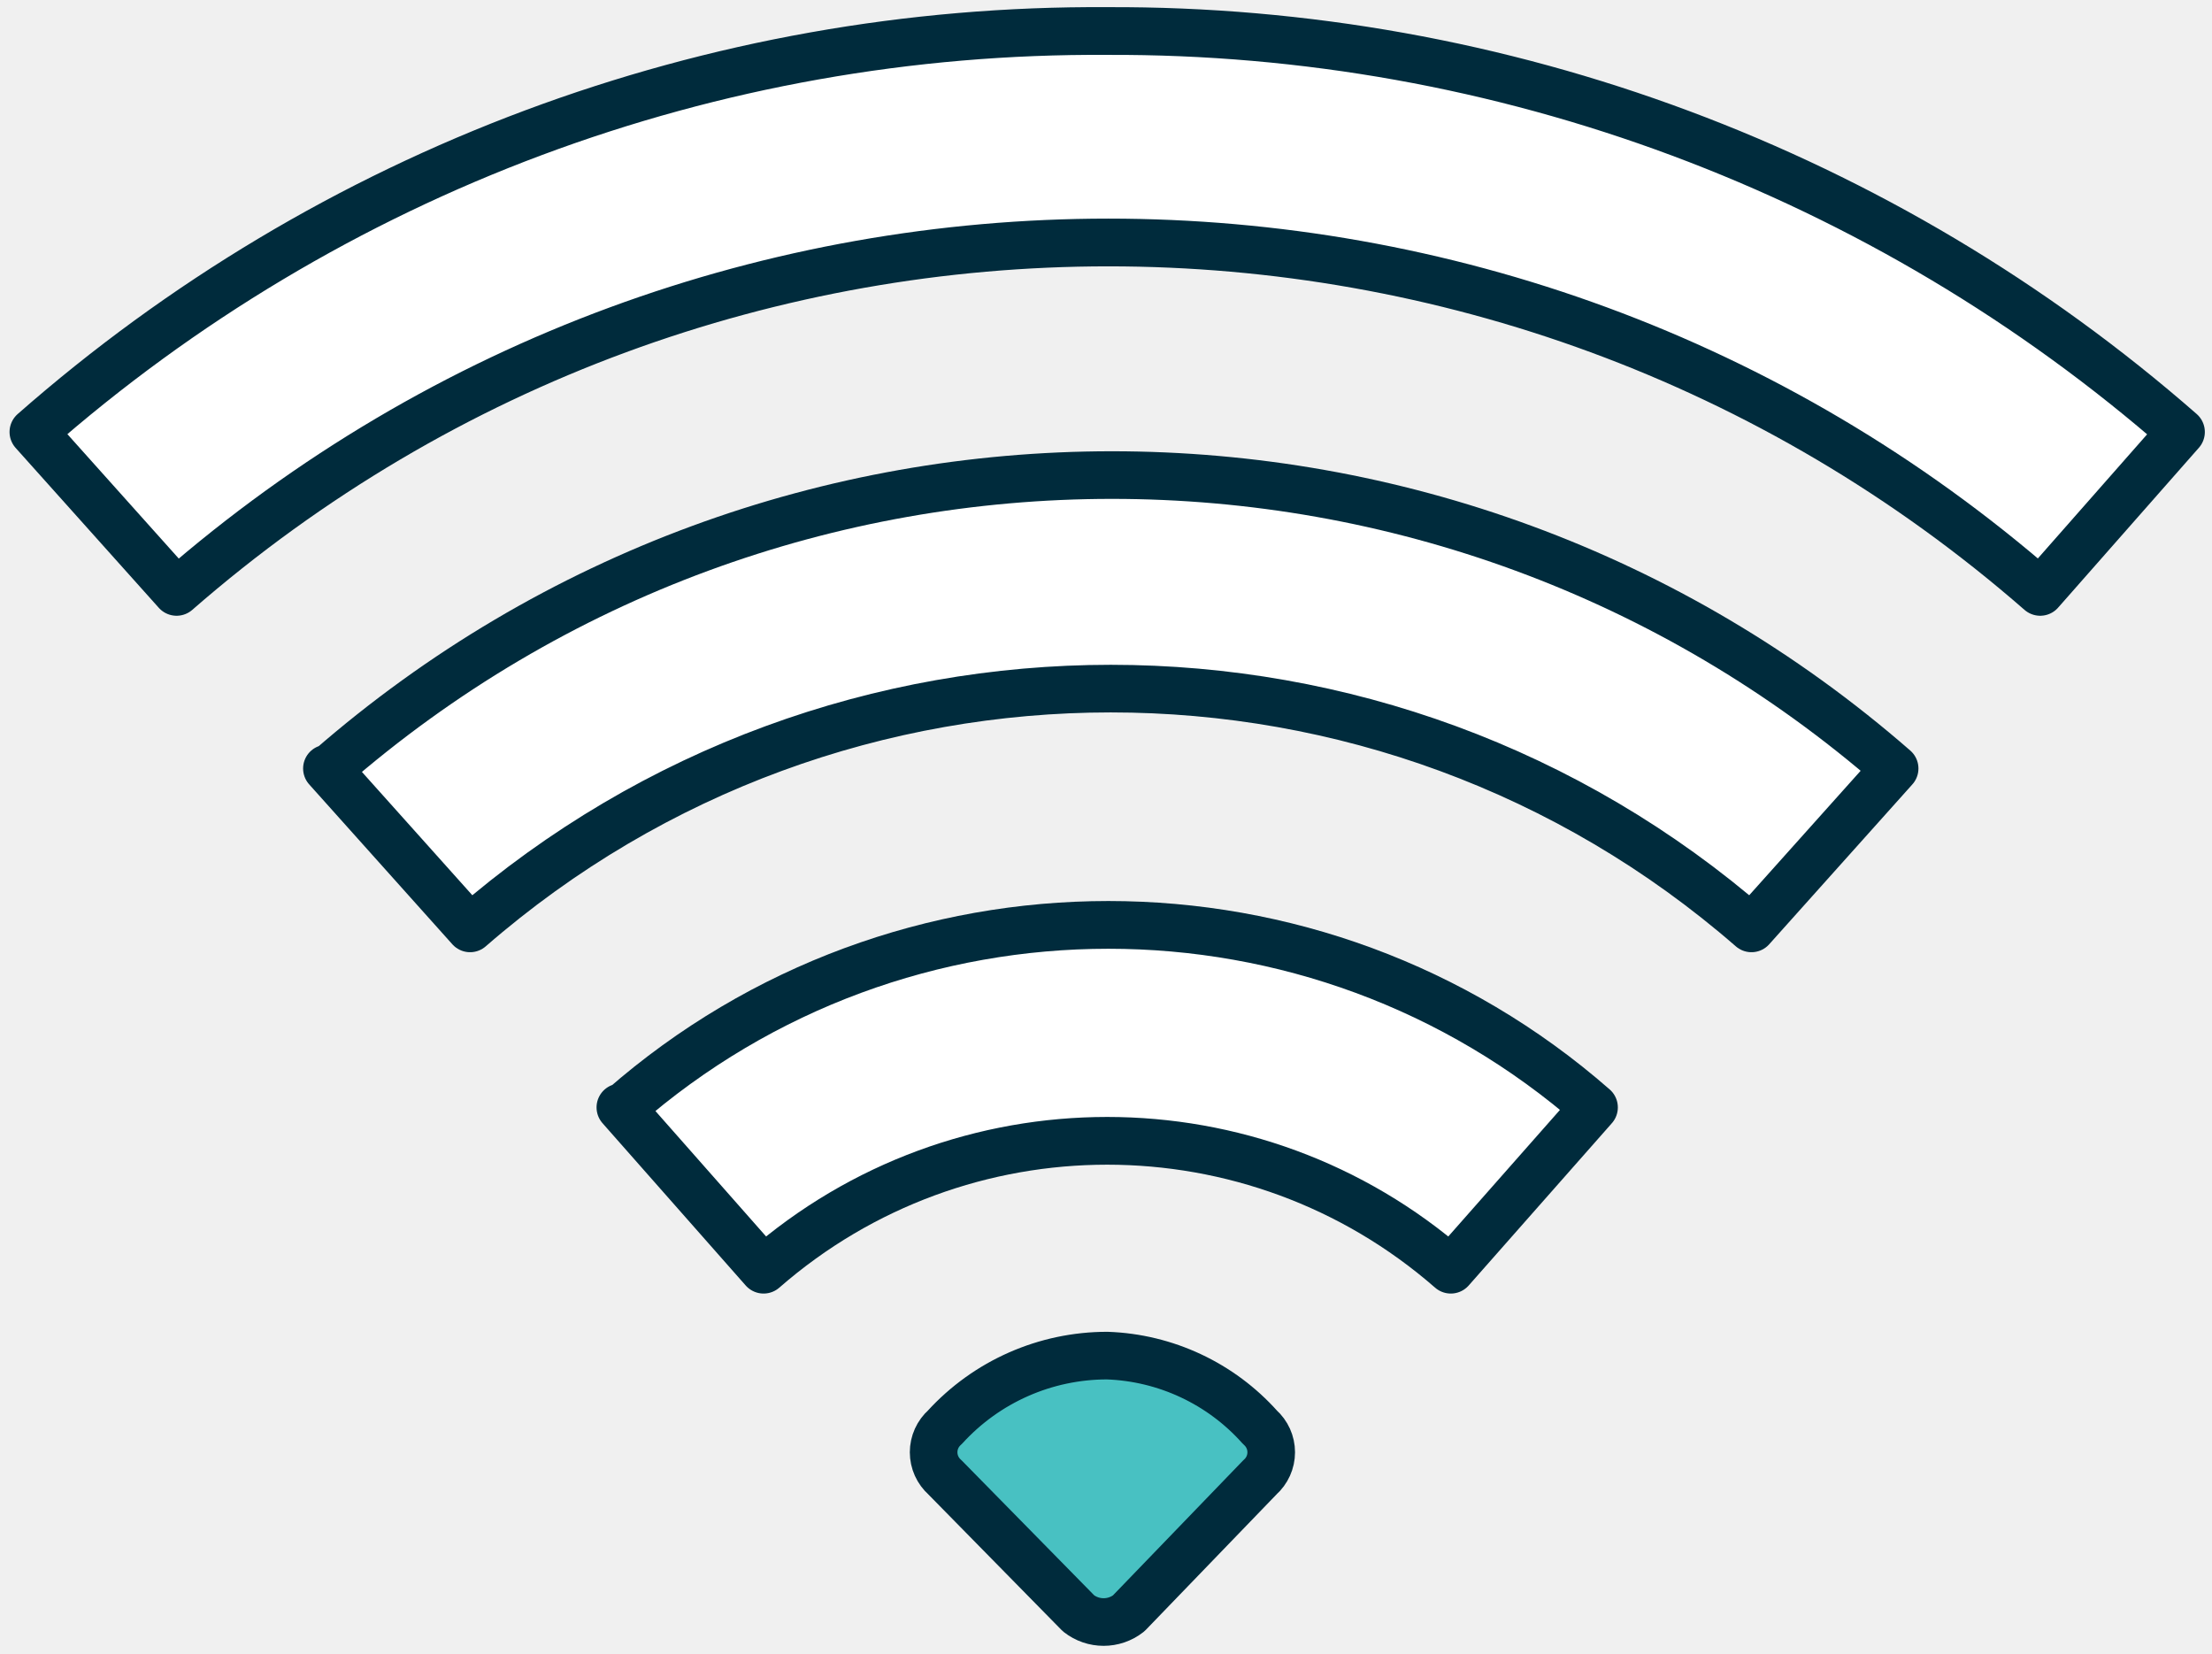
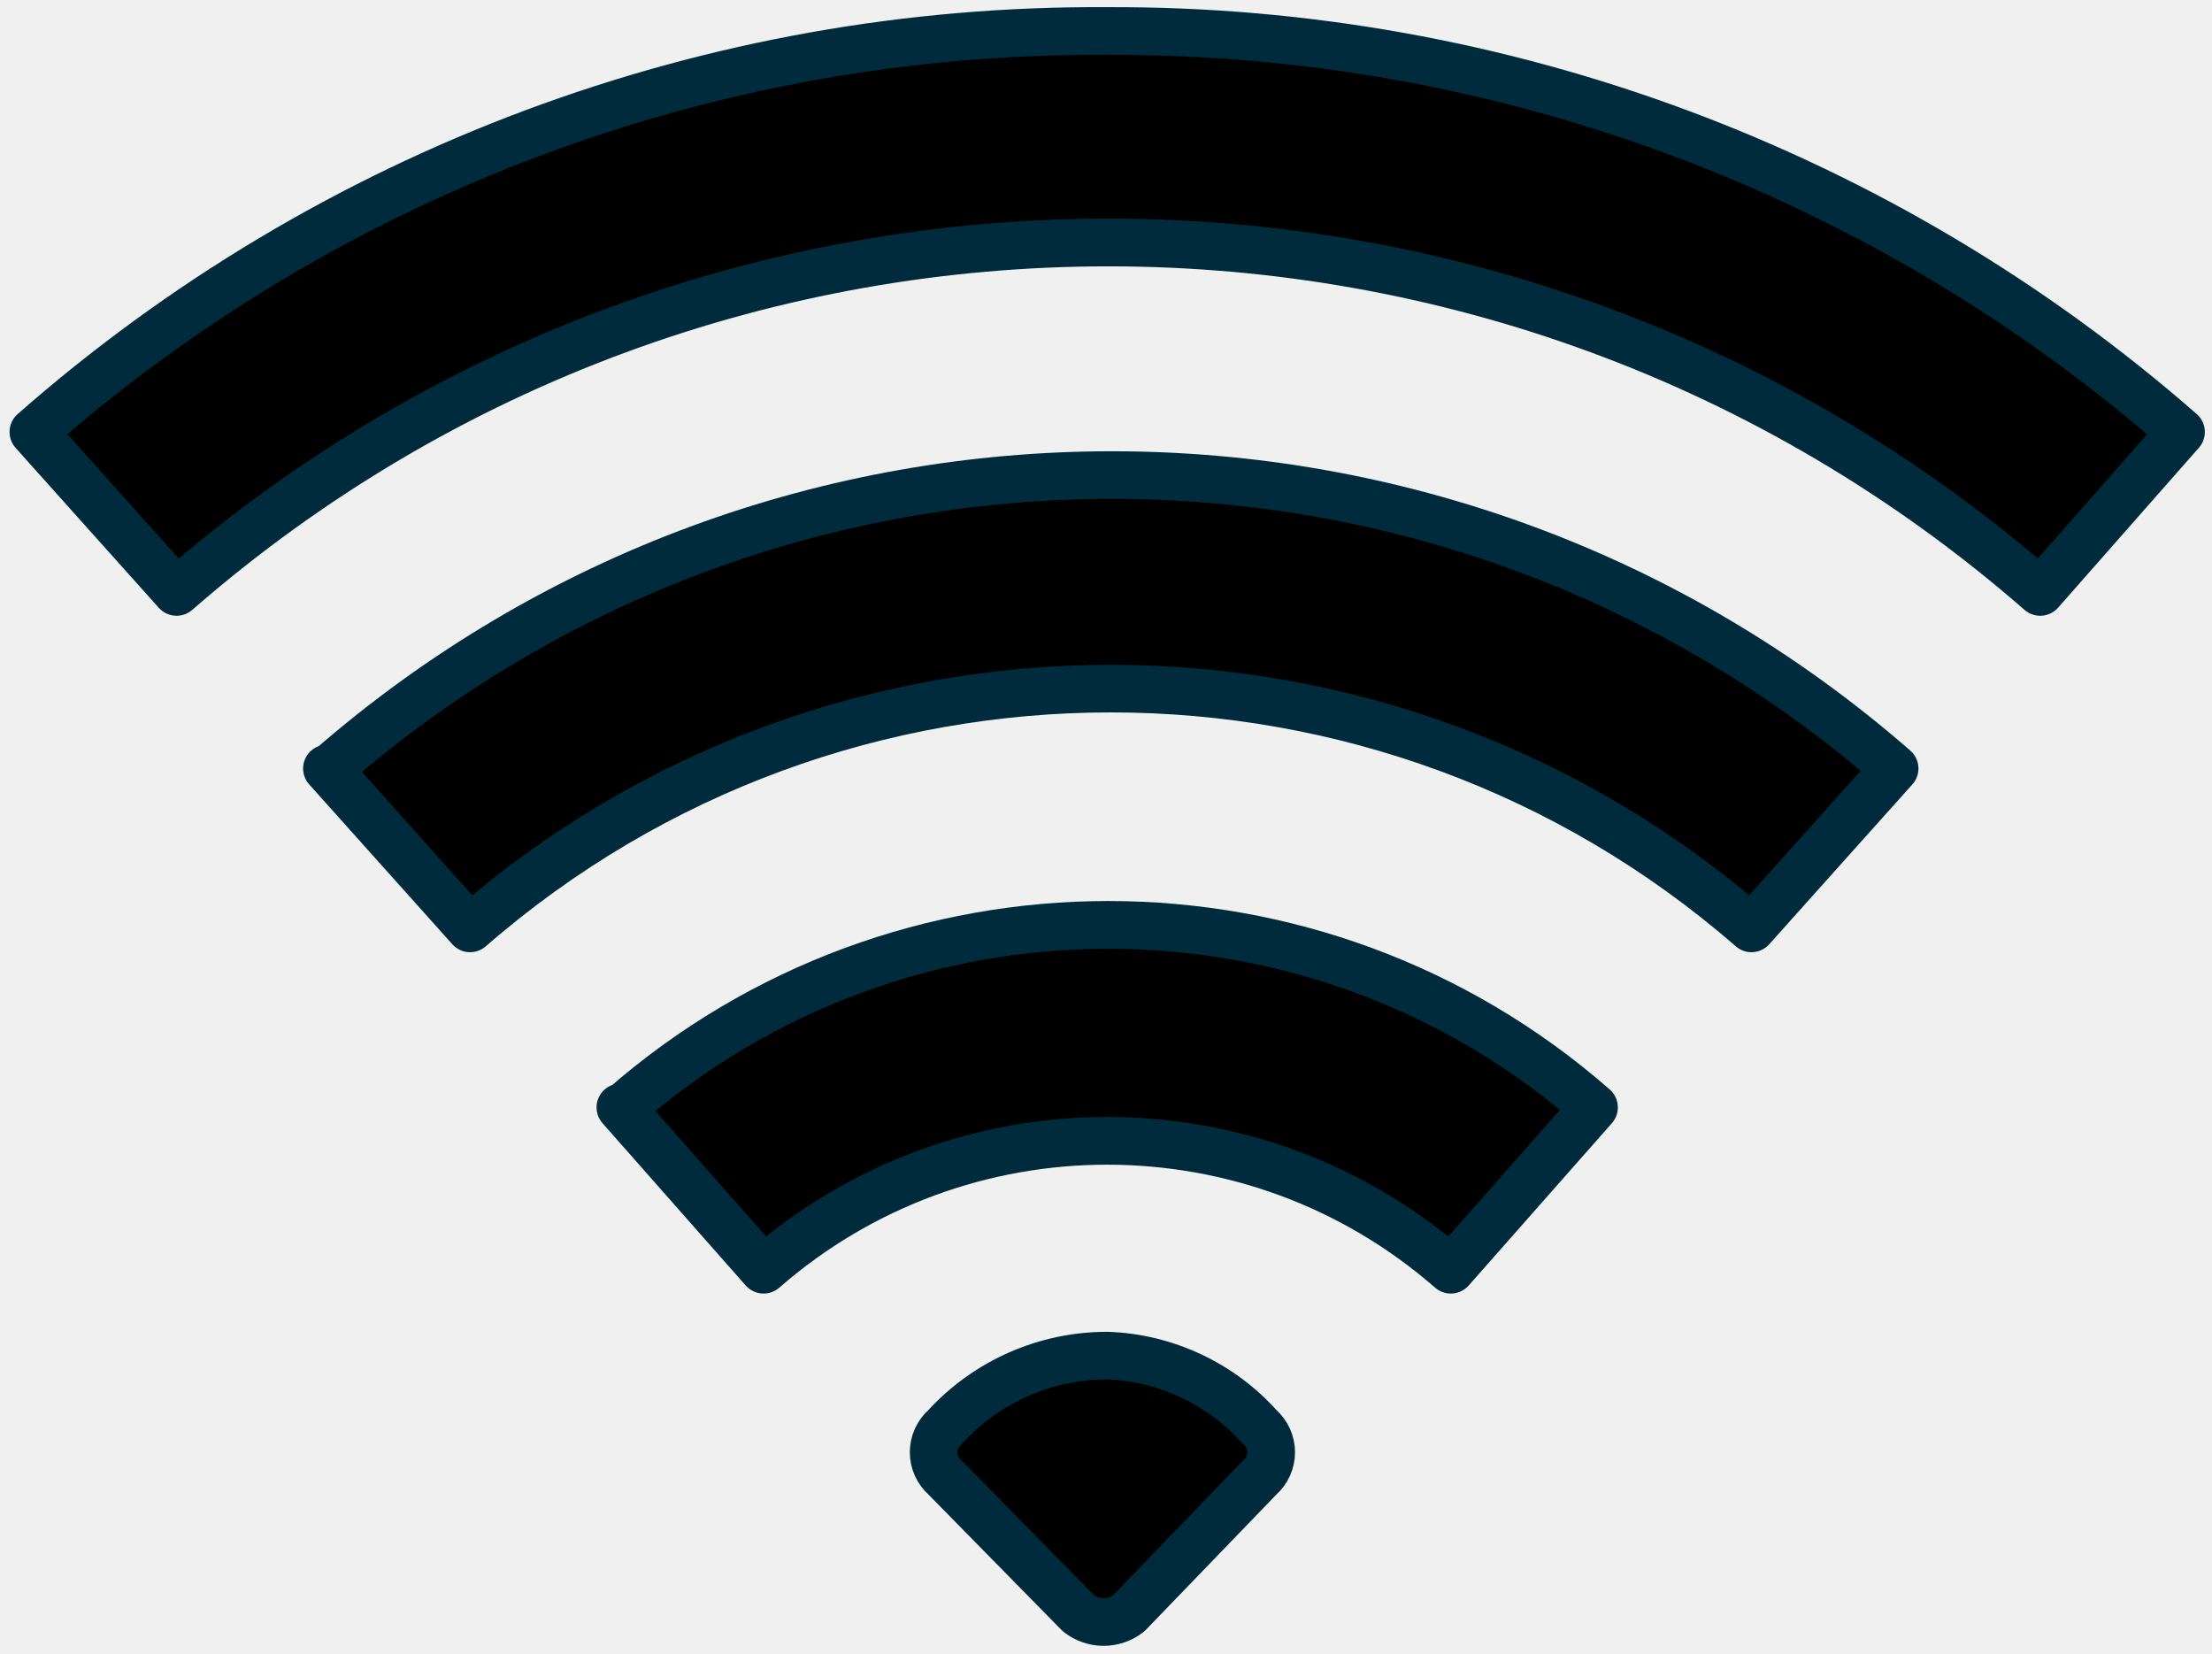
- <svg xmlns="http://www.w3.org/2000/svg" id="Layer_1" data-name="Layer 1" viewBox="0 0 92.7 69.3">
+ <svg xmlns="http://www.w3.org/2000/svg" id="Layer_1_antenna" data-name="Layer 1" viewBox="0 0 92.7 69.3">
  <g>
-     <path d="M46.4,56.8a9.2,9.2,0,0,0-6.8,3,1.4,1.4,0,0,0,0,2.1l5.6,5.7a1.7,1.7,0,0,0,2.1,0l5.5-5.7a1.4,1.4,0,0,0,0-2.1A9,9,0,0,0,46.4,56.8Z" style="fill: #48c1c2;stroke: #002b3c;stroke-linecap: round;stroke-linejoin: round;stroke-width: 1.995px" />
-     <path d="M26,46.4l6,6.8a21.9,21.9,0,0,1,28.8,0l6-6.8a30.9,30.9,0,0,0-40.7,0Z" style="fill: #fff;stroke: #002b3c;stroke-linecap: round;stroke-linejoin: round;stroke-width: 2px" />
-     <path d="M13.7,32.2l6,6.7a40.9,40.9,0,0,1,53.7,0l6-6.7a49.9,49.9,0,0,0-65.6,0Z" style="fill: #fff;stroke: #002b3c;stroke-linecap: round;stroke-linejoin: round;stroke-width: 1.995px" />
-     <path d="M46.4,1.3a67.5,67.5,0,0,0-45,16.8l6,6.7a59.4,59.4,0,0,1,78.1,0l5.9-6.7A67.9,67.9,0,0,0,46.4,1.3Z" style="fill: #fff;stroke: #002b3c;stroke-linecap: round;stroke-linejoin: round;stroke-width: 2px" />
+     <path d="M46.4,56.8a9.2,9.2,0,0,0-6.8,3,1.4,1.4,0,0,0,0,2.1l5.6,5.7a1.7,1.7,0,0,0,2.1,0l5.5-5.7a1.4,1.4,0,0,0,0-2.1A9,9,0,0,0,46.4,56.8Z" style="stroke: #002b3c;stroke-linecap: round;stroke-linejoin: round;stroke-width: 1.995px" />
+     <path d="M26,46.4l6,6.8a21.9,21.9,0,0,1,28.8,0l6-6.8a30.9,30.9,0,0,0-40.7,0Z" style="stroke: #002b3c;stroke-linecap: round;stroke-linejoin: round;stroke-width: 2px" />
+     <path d="M13.7,32.2l6,6.7a40.9,40.9,0,0,1,53.7,0l6-6.7a49.9,49.9,0,0,0-65.6,0Z" style="stroke: #002b3c;stroke-linecap: round;stroke-linejoin: round;stroke-width: 1.995px" />
+     <path d="M46.4,1.3a67.5,67.5,0,0,0-45,16.8l6,6.7a59.4,59.4,0,0,1,78.1,0l5.9-6.7A67.9,67.9,0,0,0,46.4,1.3Z" style="stroke: #002b3c;stroke-linecap: round;stroke-linejoin: round;stroke-width: 2px" />
  </g>
+   <style>
+     /*  */
+     #Layer_1_antenna g path {      
+       animation-iteration-count: infinite;
+       animation-duration: 4s;
+       animation-timing-function: linear;
+     }
+ 
+     #Layer_1_antenna g path:nth-of-type(1) {      
+       animation-name: color-antenna-1;
+     }
+     @keyframes color-antenna-1 {
+       0% { fill: #fff; }
+       20% { fill: #48c1c2; }
+       80% { fill: #48c1c2; }
+       100% { fill: #fff; }
+     }
+ 
+     #Layer_1_antenna g path:nth-of-type(2) {      
+       animation-name: color-antenna-2;
+     }
+     @keyframes color-antenna-2 {
+       0% { fill: #fff; }
+       20% { fill: #fff; }
+       40% { fill: #48c1c2; }
+       80% { fill: #48c1c2; }
+       100% { fill: #fff; }
+     }
+     
+     #Layer_1_antenna g path:nth-of-type(3) {      
+       animation-name: color-antenna-3;
+     }
+     @keyframes color-antenna-3 {
+       0% { fill: #fff; }
+       40% { fill: #fff; }
+       60% { fill: #48c1c2; }
+       80% { fill: #48c1c2; }
+       100% { fill: #fff; }
+     }
+     
+     #Layer_1_antenna g path:nth-of-type(4) {      
+       animation-name: color-antenna-4;
+     }
+     @keyframes color-antenna-4 {
+       0% { fill: #fff; }
+       60% { fill: #fff; }
+       80% { fill: #48c1c2; }
+       100% { fill: #fff; }
+     }
+ }
+     /*  */
+   </style>
</svg>
